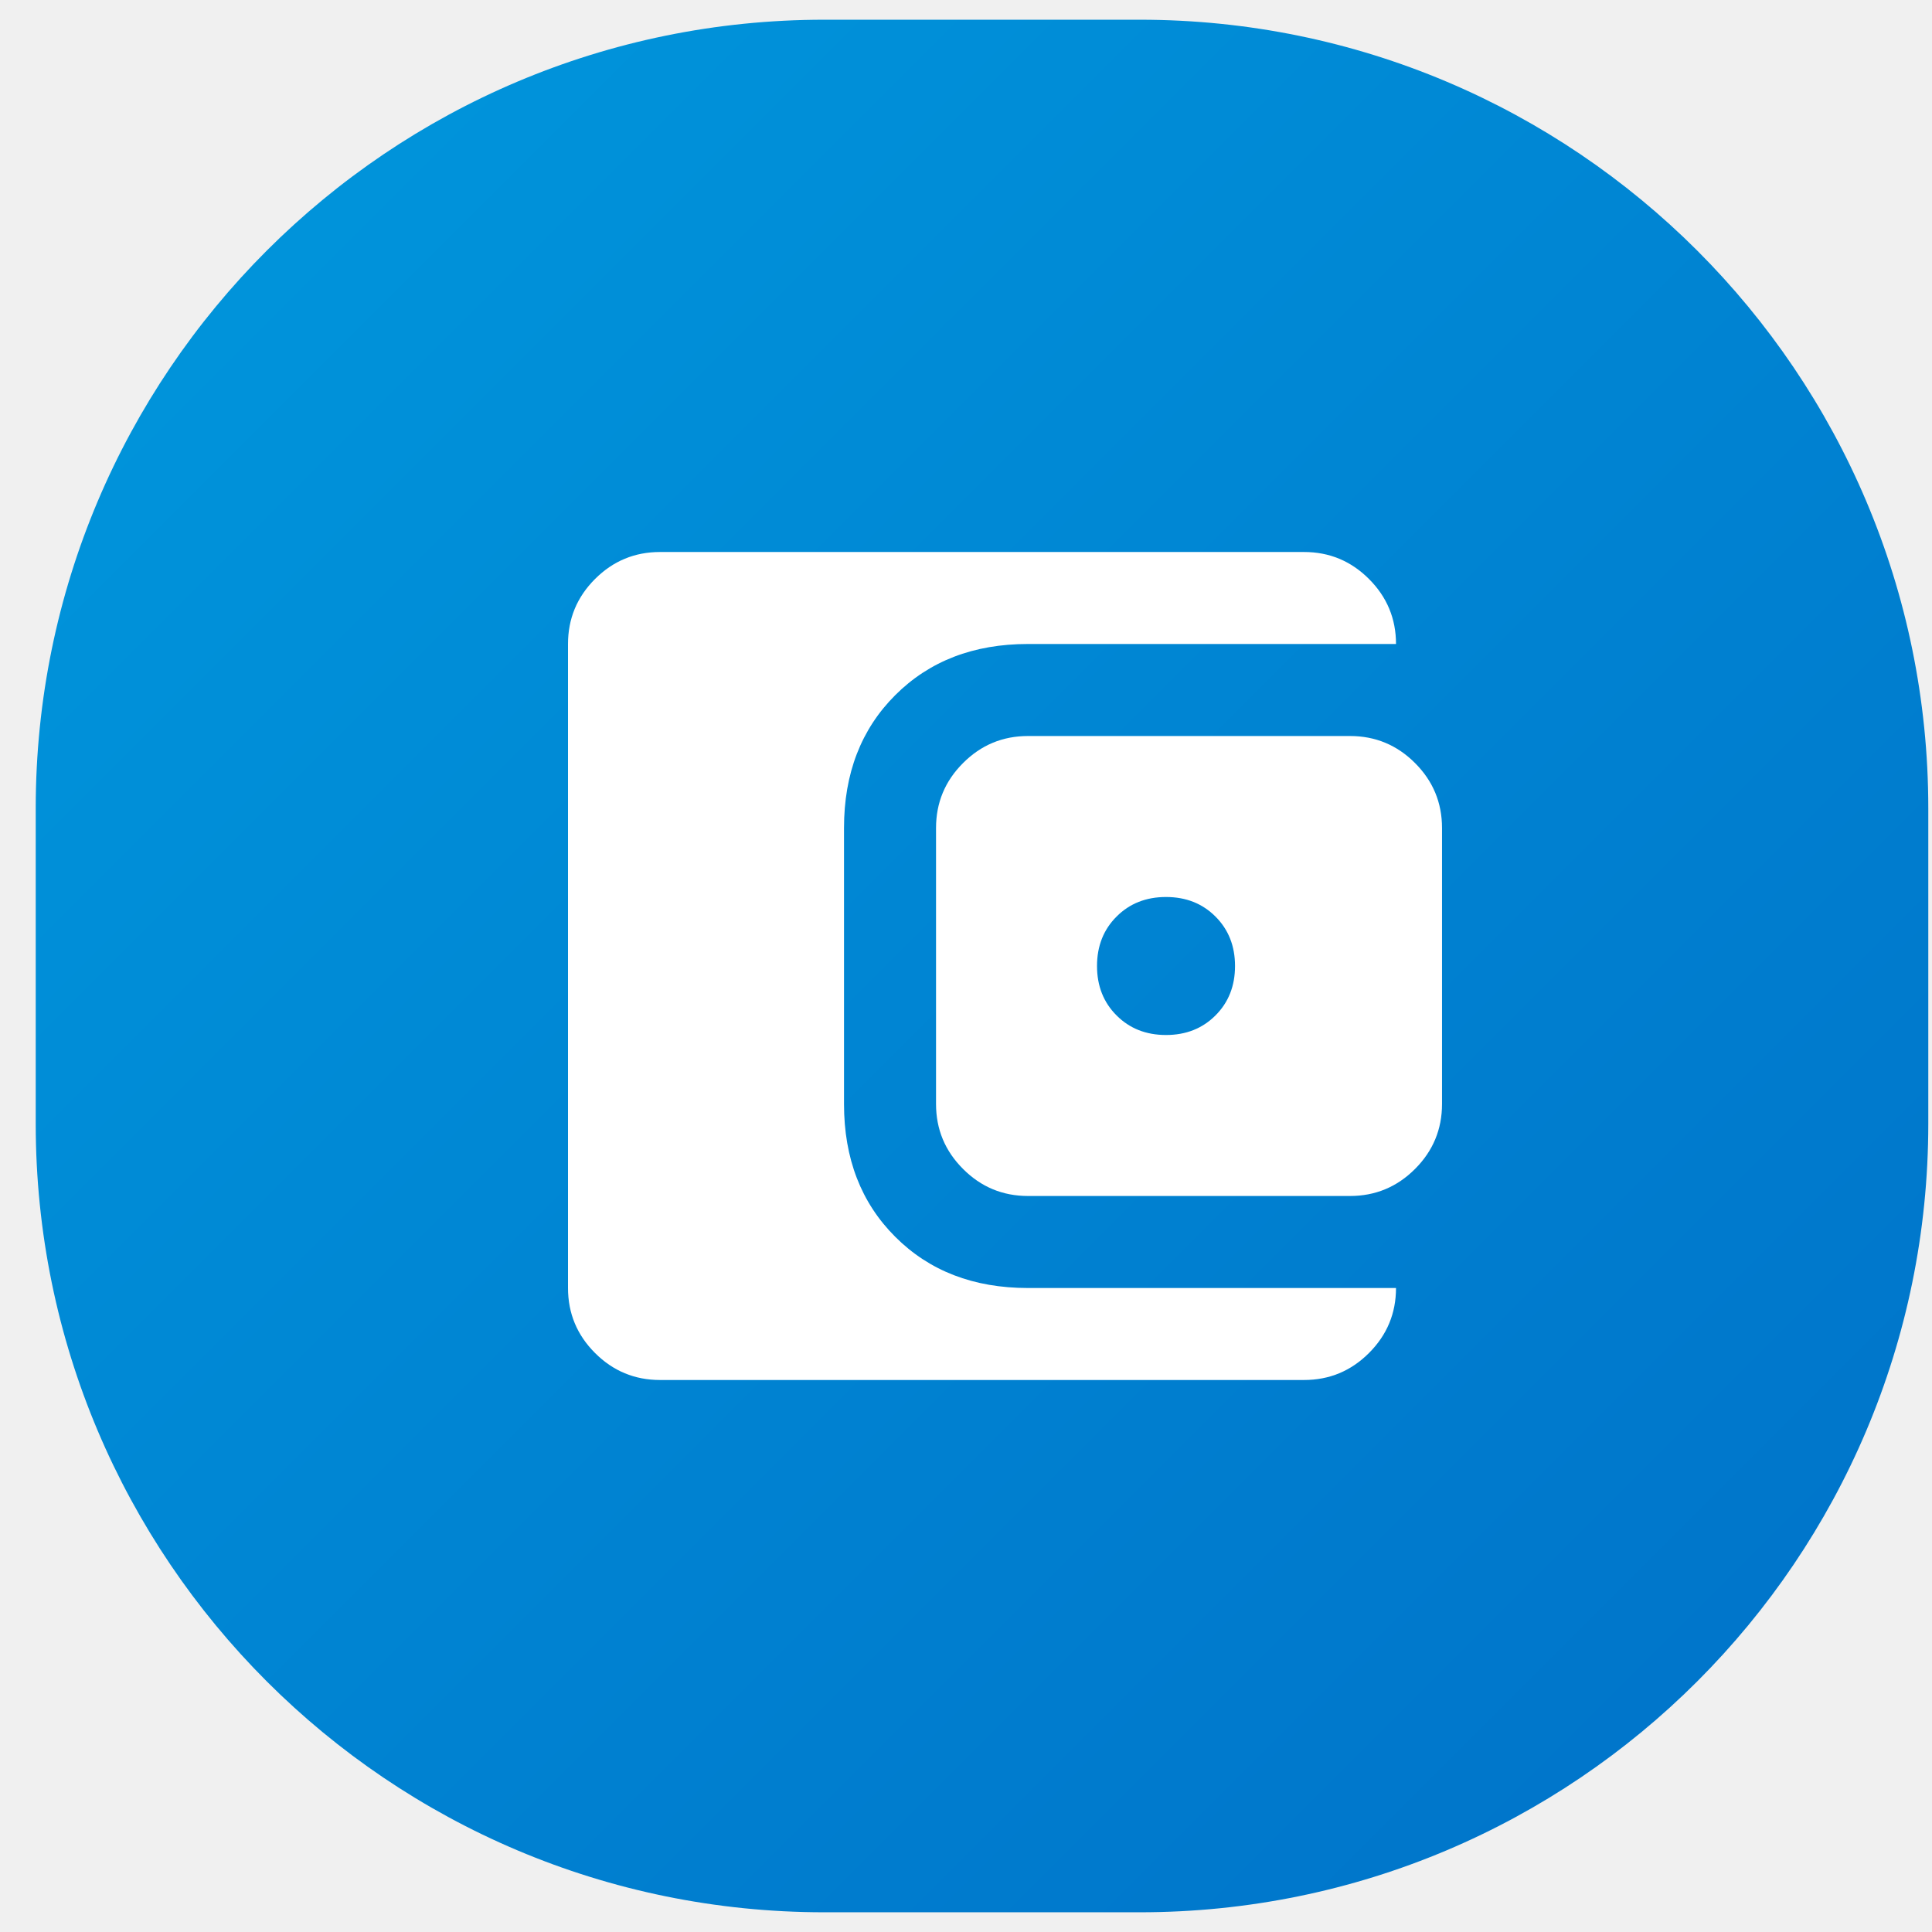
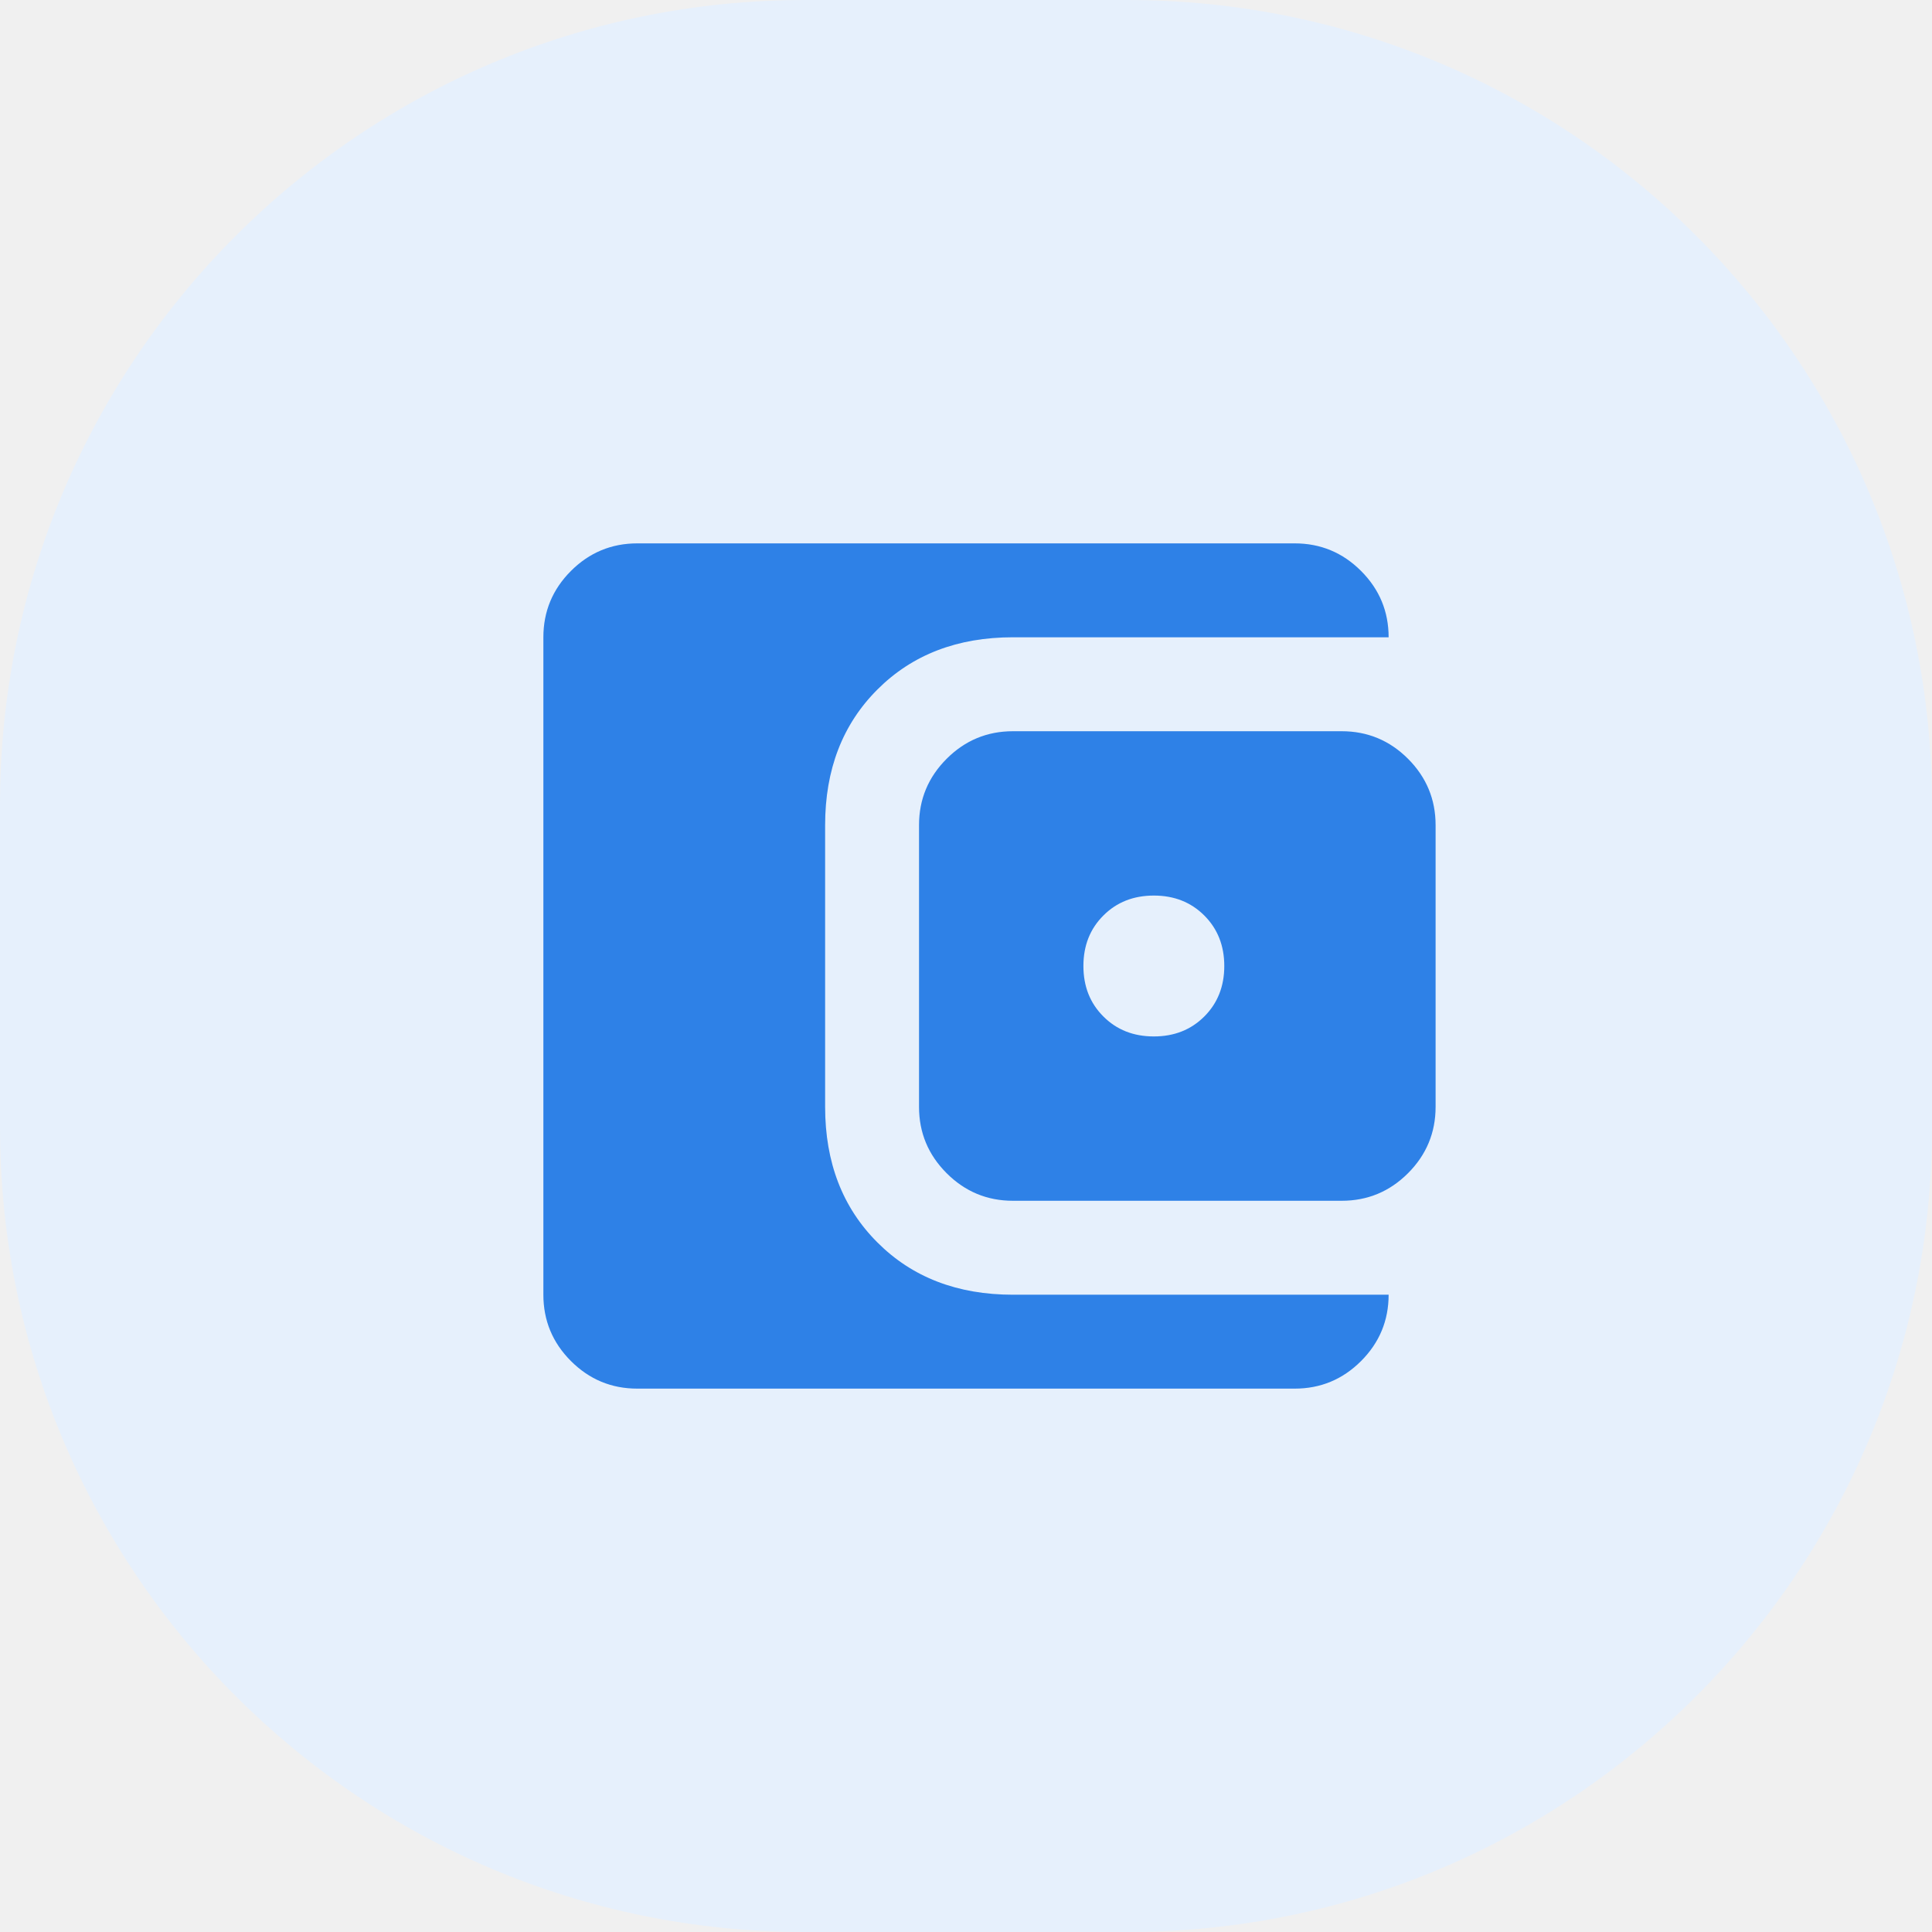
- <svg xmlns="http://www.w3.org/2000/svg" width="49" height="49" viewBox="0 0 49 49" fill="none">
-   <defs>
-     <linearGradient id="paint0_linear_221_10159" x1="0.906" y1="0.5" x2="48.906" y2="48.5" gradientUnits="userSpaceOnUse">
-       <stop stop-color="#0098DD" />
-       <stop offset="1" stop-color="#0071C8" />
-     </linearGradient>
-   </defs>
-   <rect x="0.906" y="0.5" width="48" height="48" rx="20" fill="url(#paint0_linear_221_10159)" />
-   <path d="M29.573 26.25C30.078 26.25 30.497 26.085 30.827 25.754C31.158 25.424 31.323 25.006 31.323 24.5C31.323 23.994 31.158 23.576 30.827 23.246C30.497 22.915 30.078 22.75 29.573 22.75C29.067 22.75 28.649 22.915 28.319 23.246C27.988 23.576 27.823 23.994 27.823 24.5C27.823 25.006 27.988 25.424 28.319 25.754C28.649 26.085 29.067 26.25 29.573 26.25ZM26.073 30.333C25.431 30.333 24.882 30.105 24.426 29.648C23.968 29.191 23.74 28.642 23.74 28V21C23.74 20.358 23.968 19.809 24.426 19.352C24.882 18.895 25.431 18.667 26.073 18.667H34.24C34.881 18.667 35.431 18.895 35.888 19.352C36.345 19.809 36.573 20.358 36.573 21V28C36.573 28.642 36.345 29.191 35.888 29.648C35.431 30.105 34.881 30.333 34.24 30.333H26.073ZM16.74 35C16.098 35 15.548 34.772 15.091 34.315C14.634 33.858 14.406 33.308 14.406 32.667V16.333C14.406 15.692 14.634 15.142 15.091 14.685C15.548 14.228 16.098 14 16.74 14H33.073C33.715 14 34.264 14.228 34.721 14.685C35.178 15.142 35.406 15.692 35.406 16.333H26.073C24.692 16.333 23.57 16.766 22.705 17.631C21.839 18.496 21.406 19.619 21.406 21V28C21.406 29.381 21.839 30.503 22.705 31.368C23.57 32.234 24.692 32.667 26.073 32.667H35.406C35.406 33.308 35.178 33.858 34.721 34.315C34.264 34.772 33.715 35 33.073 35H16.74Z" fill="white" />
+ <svg xmlns="http://www.w3.org/2000/svg" width="48" height="48" viewBox="0 0 48 48" fill="none">
+   <rect width="48" height="48" rx="20" fill="#E6F0FC" />
+   <path d="M28.667 25.75C29.172 25.75 29.59 25.585 29.921 25.254C30.251 24.924 30.417 24.506 30.417 24C30.417 23.494 30.251 23.076 29.921 22.746C29.59 22.415 29.172 22.25 28.667 22.25C28.161 22.25 27.743 22.415 27.413 22.746C27.082 23.076 26.917 23.494 26.917 24C26.917 24.506 27.082 24.924 27.413 25.254C27.743 25.585 28.161 25.75 28.667 25.75ZM25.167 29.833C24.525 29.833 23.976 29.605 23.519 29.148C23.062 28.691 22.833 28.142 22.833 27.5V20.5C22.833 19.858 23.062 19.309 23.519 18.852C23.976 18.395 24.525 18.167 25.167 18.167H33.333C33.975 18.167 34.525 18.395 34.982 18.852C35.438 19.309 35.667 19.858 35.667 20.5V27.5C35.667 28.142 35.438 28.691 34.982 29.148C34.525 29.605 33.975 29.833 33.333 29.833H25.167ZM15.833 34.5C15.192 34.5 14.642 34.272 14.185 33.815C13.728 33.358 13.5 32.808 13.5 32.167V15.833C13.5 15.192 13.728 14.642 14.185 14.185C14.642 13.728 15.192 13.5 15.833 13.5H32.167C32.808 13.5 33.358 13.728 33.815 14.185C34.272 14.642 34.5 15.192 34.5 15.833H25.167C23.786 15.833 22.663 16.266 21.799 17.131C20.933 17.996 20.5 19.119 20.5 20.5V27.5C20.5 28.881 20.933 30.003 21.799 30.868C22.663 31.734 23.786 32.167 25.167 32.167H34.5C34.5 32.808 34.272 33.358 33.815 33.815C33.358 34.272 32.808 34.5 32.167 34.5H15.833Z" fill="#2E81E7" />
</svg>
